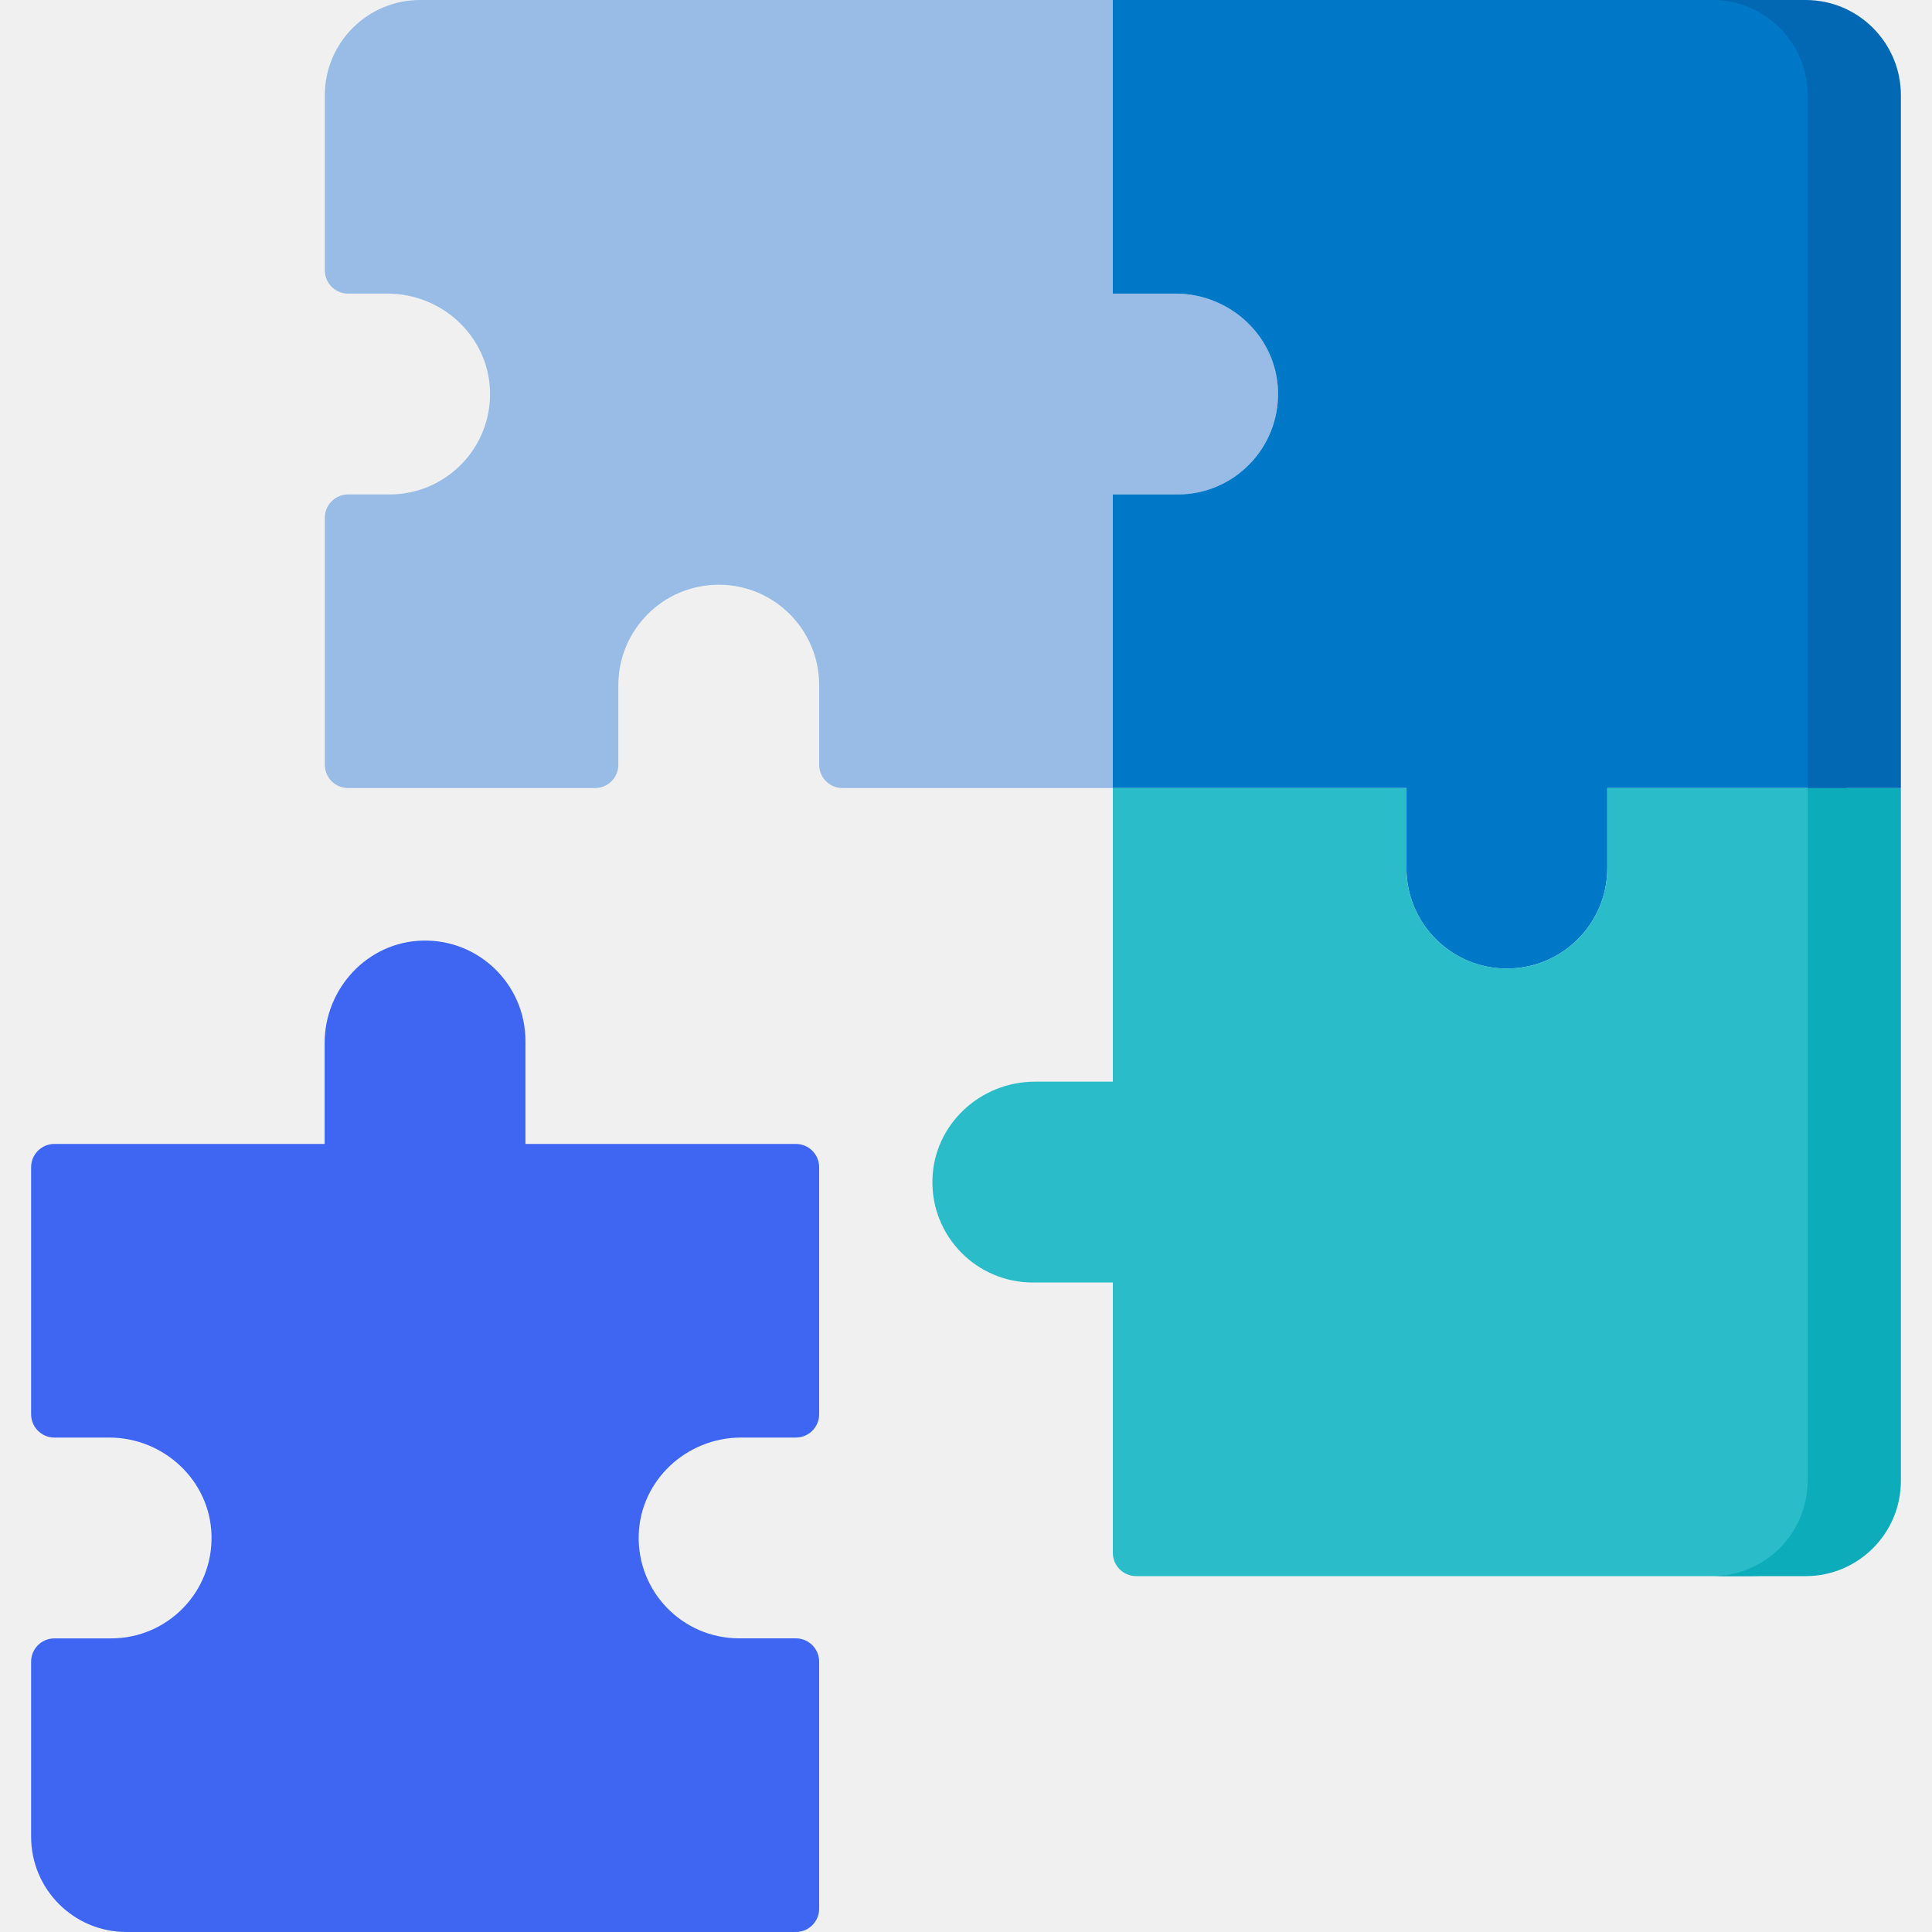
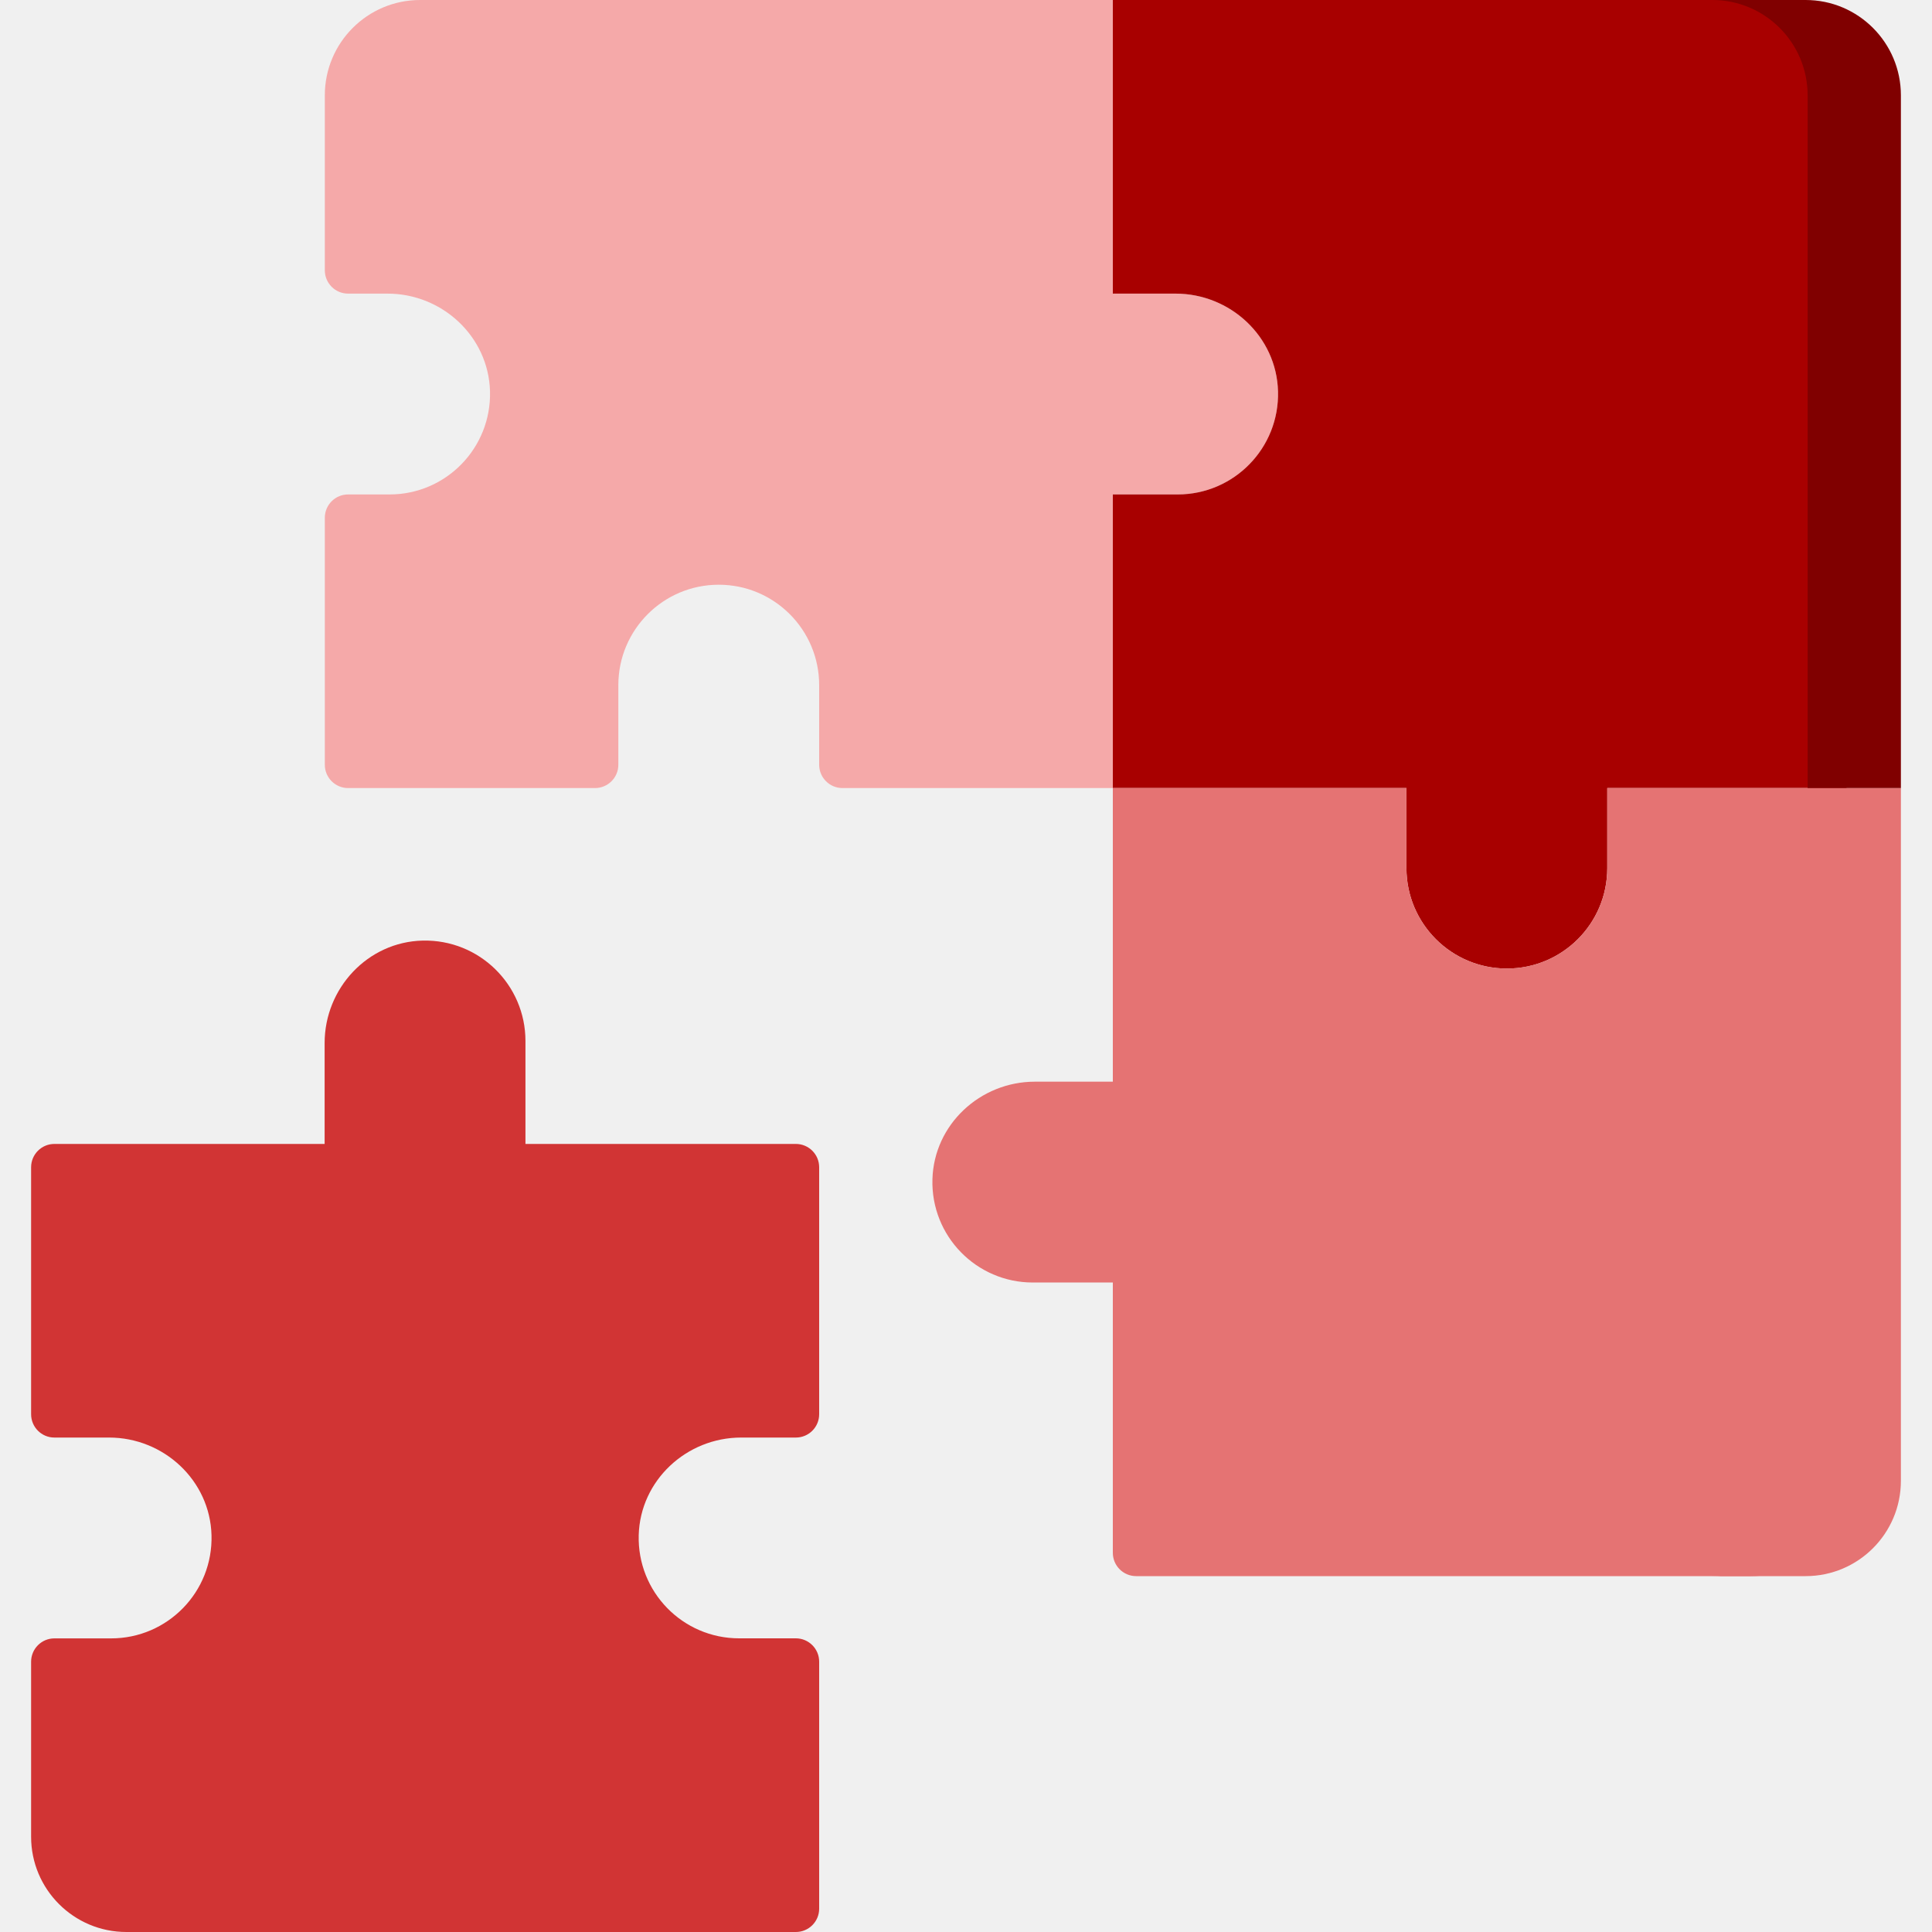
<svg xmlns="http://www.w3.org/2000/svg" width="40" height="40" viewBox="0 0 40 40" fill="none">
  <g clip-path="url(#clip0_71_417)">
-     <path d="M24.34 6.079H23.041V0H8.698C7.608 0 6.725 0.884 6.725 1.974V5.596C6.725 5.863 6.941 6.079 7.207 6.079H8.023C9.156 6.079 10.114 6.967 10.145 8.1C10.177 9.274 9.234 10.237 8.067 10.237H7.207C6.941 10.237 6.725 10.453 6.725 10.72V15.833C6.725 16.1 6.941 16.316 7.207 16.316H12.319C12.586 16.316 12.802 16.1 12.802 15.833V14.185C12.802 13.037 13.733 12.106 14.881 12.106C16.029 12.106 16.96 13.037 16.96 14.185V15.833C16.96 16.1 17.176 16.316 17.443 16.316H23.041V10.237H24.383C25.55 10.237 26.493 9.274 26.46 8.1C26.43 6.967 25.472 6.079 24.34 6.079Z" fill="#98BCE5" />
-     <path d="M15.345 29.763H16.477C16.744 29.763 16.96 29.547 16.96 29.28V24.167C16.96 23.9 16.744 23.684 16.477 23.684H10.879V21.552C10.879 20.392 9.926 19.447 8.751 19.474C7.615 19.5 6.721 20.459 6.721 21.596V23.684H1.126C0.86 23.684 0.644 23.9 0.644 24.167V29.28C0.644 29.547 0.86 29.763 1.126 29.763H2.258C3.391 29.763 4.348 30.651 4.379 31.783C4.412 32.958 3.469 33.921 2.301 33.921H1.126C0.86 33.921 0.644 34.137 0.644 34.404V38.026C0.643 39.116 1.527 40 2.617 40H16.477C16.744 40 16.96 39.784 16.96 39.517V34.403C16.96 34.137 16.744 33.92 16.477 33.92H15.302C14.134 33.92 13.192 32.958 13.224 31.783C13.255 30.651 14.212 29.763 15.345 29.763Z" fill="#3E66F3" />
-     <path d="M36.256 0C35.756 0 23.965 0 23.04 0V6.079H24.339C25.471 6.079 26.429 6.967 26.46 8.1C26.492 9.274 25.55 10.237 24.382 10.237H23.04V16.316H29.119V17.974C29.119 19.122 30.05 20.053 31.198 20.053C32.346 20.053 33.277 19.122 33.277 17.974V16.316H38.229V1.974C38.229 0.884 37.346 0 36.256 0Z" fill="#0078C8" />
-     <path d="M33.277 16.316V17.974C33.277 19.122 32.346 20.052 31.198 20.052C30.05 20.052 29.119 19.122 29.119 17.974V16.316H23.04V22.395H21.426C20.293 22.395 19.336 23.283 19.305 24.416C19.272 25.59 20.215 26.553 21.383 26.553H23.04V32.149C23.04 32.416 23.256 32.632 23.523 32.632H36.256C37.346 32.632 38.23 31.748 38.23 30.659V16.316C33.892 16.316 40.953 16.316 33.277 16.316Z" fill="#2ABCC8" />
-     <path d="M37.425 16.316V30.658C37.425 31.748 36.541 32.632 35.451 32.632H37.383C38.473 32.632 39.356 31.748 39.356 30.658V16.316H37.425Z" fill="#0CACBA" />
-     <path d="M37.383 0H35.451C36.541 0 37.425 0.884 37.425 1.974V16.316H39.356V1.974C39.356 0.884 38.473 0 37.383 0Z" fill="#0268B4" />
+     <path d="M24.34 6.079H23.041V0H8.698C7.608 0 6.725 0.884 6.725 1.974V5.596C6.725 5.863 6.941 6.079 7.207 6.079H8.023C9.156 6.079 10.114 6.967 10.145 8.1C10.177 9.274 9.234 10.237 8.067 10.237H7.207C6.941 10.237 6.725 10.453 6.725 10.72V15.833C6.725 16.1 6.941 16.316 7.207 16.316H12.319C12.586 16.316 12.802 16.1 12.802 15.833V14.185C12.802 13.037 13.733 12.106 14.881 12.106C16.029 12.106 16.96 13.037 16.96 14.185V15.833C16.96 16.1 17.176 16.316 17.443 16.316H23.041V10.237H24.383C25.55 10.237 26.493 9.274 26.46 8.1C26.43 6.967 25.472 6.079 24.34 6.079Z" fill="#F5A9A9" />
+     <path d="M15.345 29.763H16.477C16.744 29.763 16.96 29.547 16.96 29.28V24.167C16.96 23.9 16.744 23.684 16.477 23.684H10.879V21.552C10.879 20.392 9.926 19.447 8.751 19.474C7.615 19.5 6.721 20.459 6.721 21.596V23.684H1.126C0.86 23.684 0.644 23.9 0.644 24.167V29.28C0.644 29.547 0.86 29.763 1.126 29.763H2.258C3.391 29.763 4.348 30.651 4.379 31.783C4.412 32.958 3.469 33.921 2.301 33.921H1.126C0.86 33.921 0.644 34.137 0.644 34.404V38.026C0.643 39.116 1.527 40 2.617 40H16.477C16.744 40 16.96 39.784 16.96 39.517V34.403C16.96 34.137 16.744 33.92 16.477 33.92H15.302C14.134 33.92 13.192 32.958 13.224 31.783C13.255 30.651 14.212 29.763 15.345 29.763Z" fill="#D13434" />
+     <path d="M36.256 0C35.756 0 23.965 0 23.04 0V6.079H24.339C25.471 6.079 26.429 6.967 26.46 8.1C26.492 9.274 25.55 10.237 24.382 10.237H23.04V16.316H29.119V17.974C29.119 19.122 30.05 20.053 31.198 20.053C32.346 20.053 33.277 19.122 33.277 17.974V16.316H38.229V1.974C38.229 0.884 37.346 0 36.256 0Z" fill="#A80000" />
+     <path d="M33.277 16.316V17.974C33.277 19.122 32.346 20.052 31.198 20.052C30.05 20.052 29.119 19.122 29.119 17.974V16.316H23.04V22.395H21.426C20.293 22.395 19.336 23.283 19.305 24.416C19.272 25.59 20.215 26.553 21.383 26.553H23.04V32.149C23.04 32.416 23.256 32.632 23.523 32.632H36.256C37.346 32.632 38.23 31.748 38.23 30.659V16.316C33.892 16.316 40.953 16.316 33.277 16.316Z" fill="#E57373" />
+     <path d="M37.425 16.316V30.658C37.425 31.748 36.541 32.632 35.451 32.632H37.383C38.473 32.632 39.356 31.748 39.356 30.658V16.316H37.425Z" fill="#E57373" />
+     <path d="M37.383 0H35.451C36.541 0 37.425 0.884 37.425 1.974V16.316H39.356V1.974C39.356 0.884 38.473 0 37.383 0Z" fill="#800000" />
  </g>
  <defs>
    <clipPath id="clip0_71_417">
      <rect width="40" height="40" fill="white" />
    </clipPath>
  </defs>
</svg>
